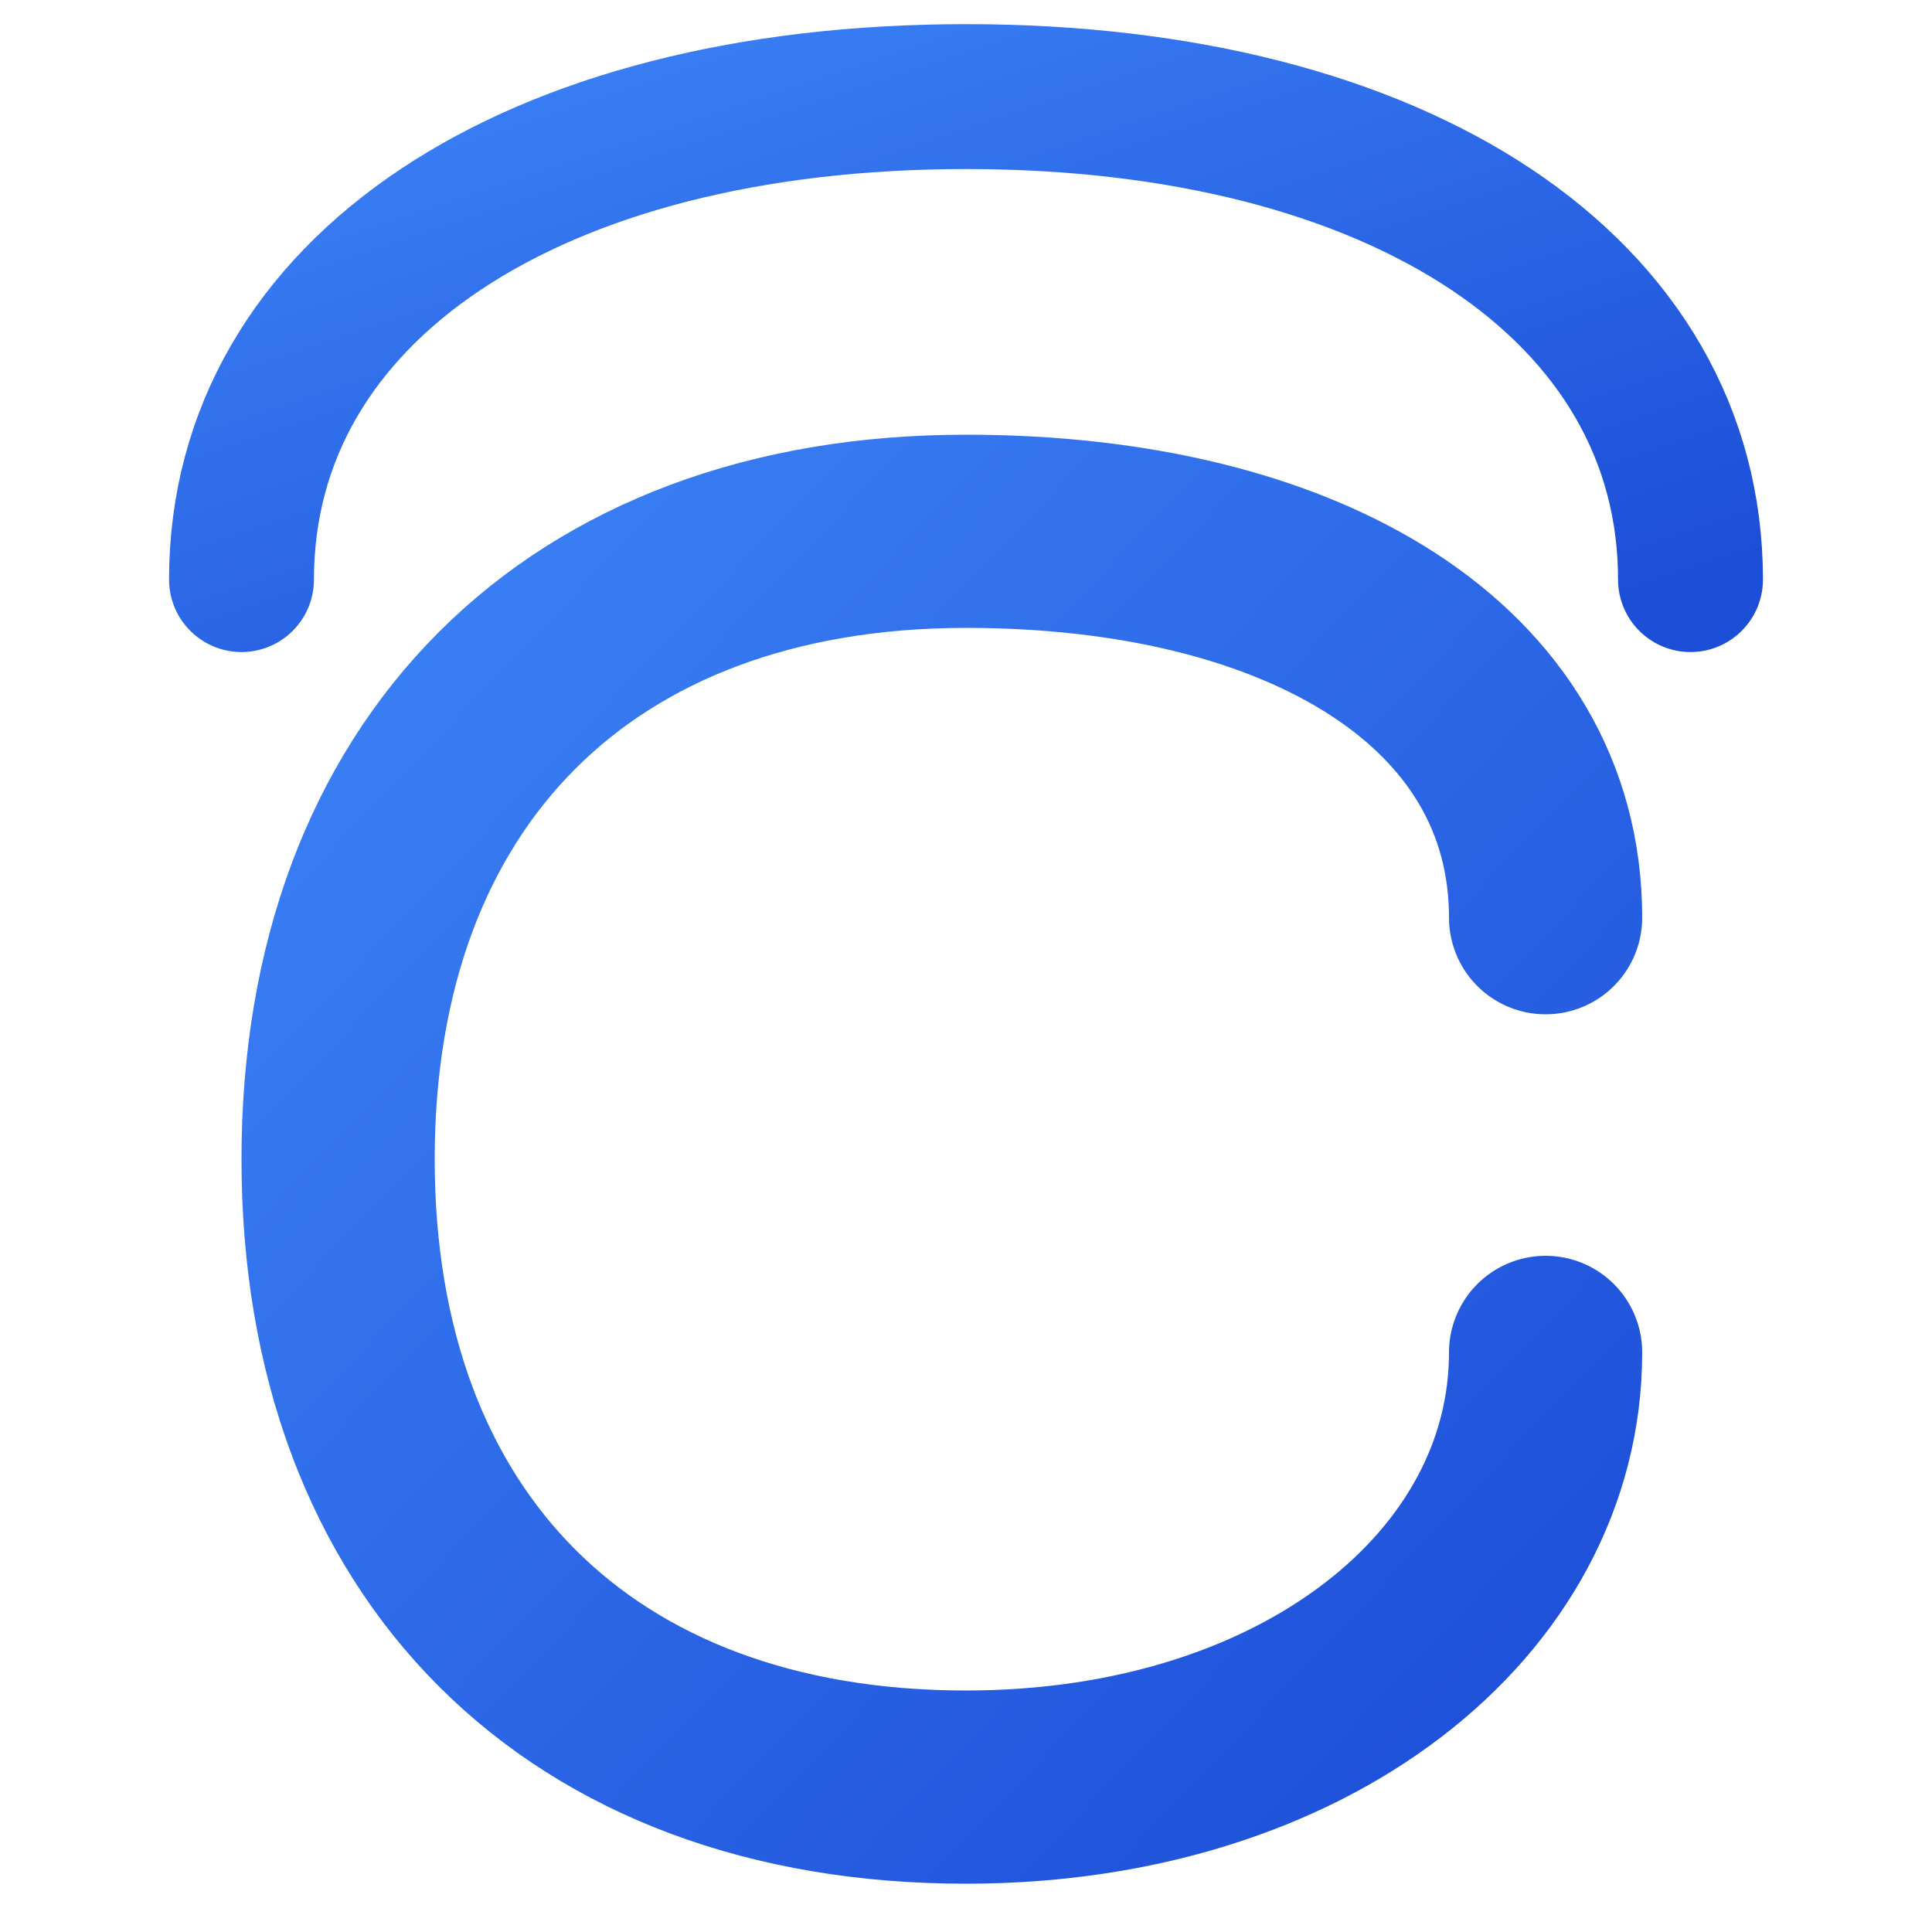
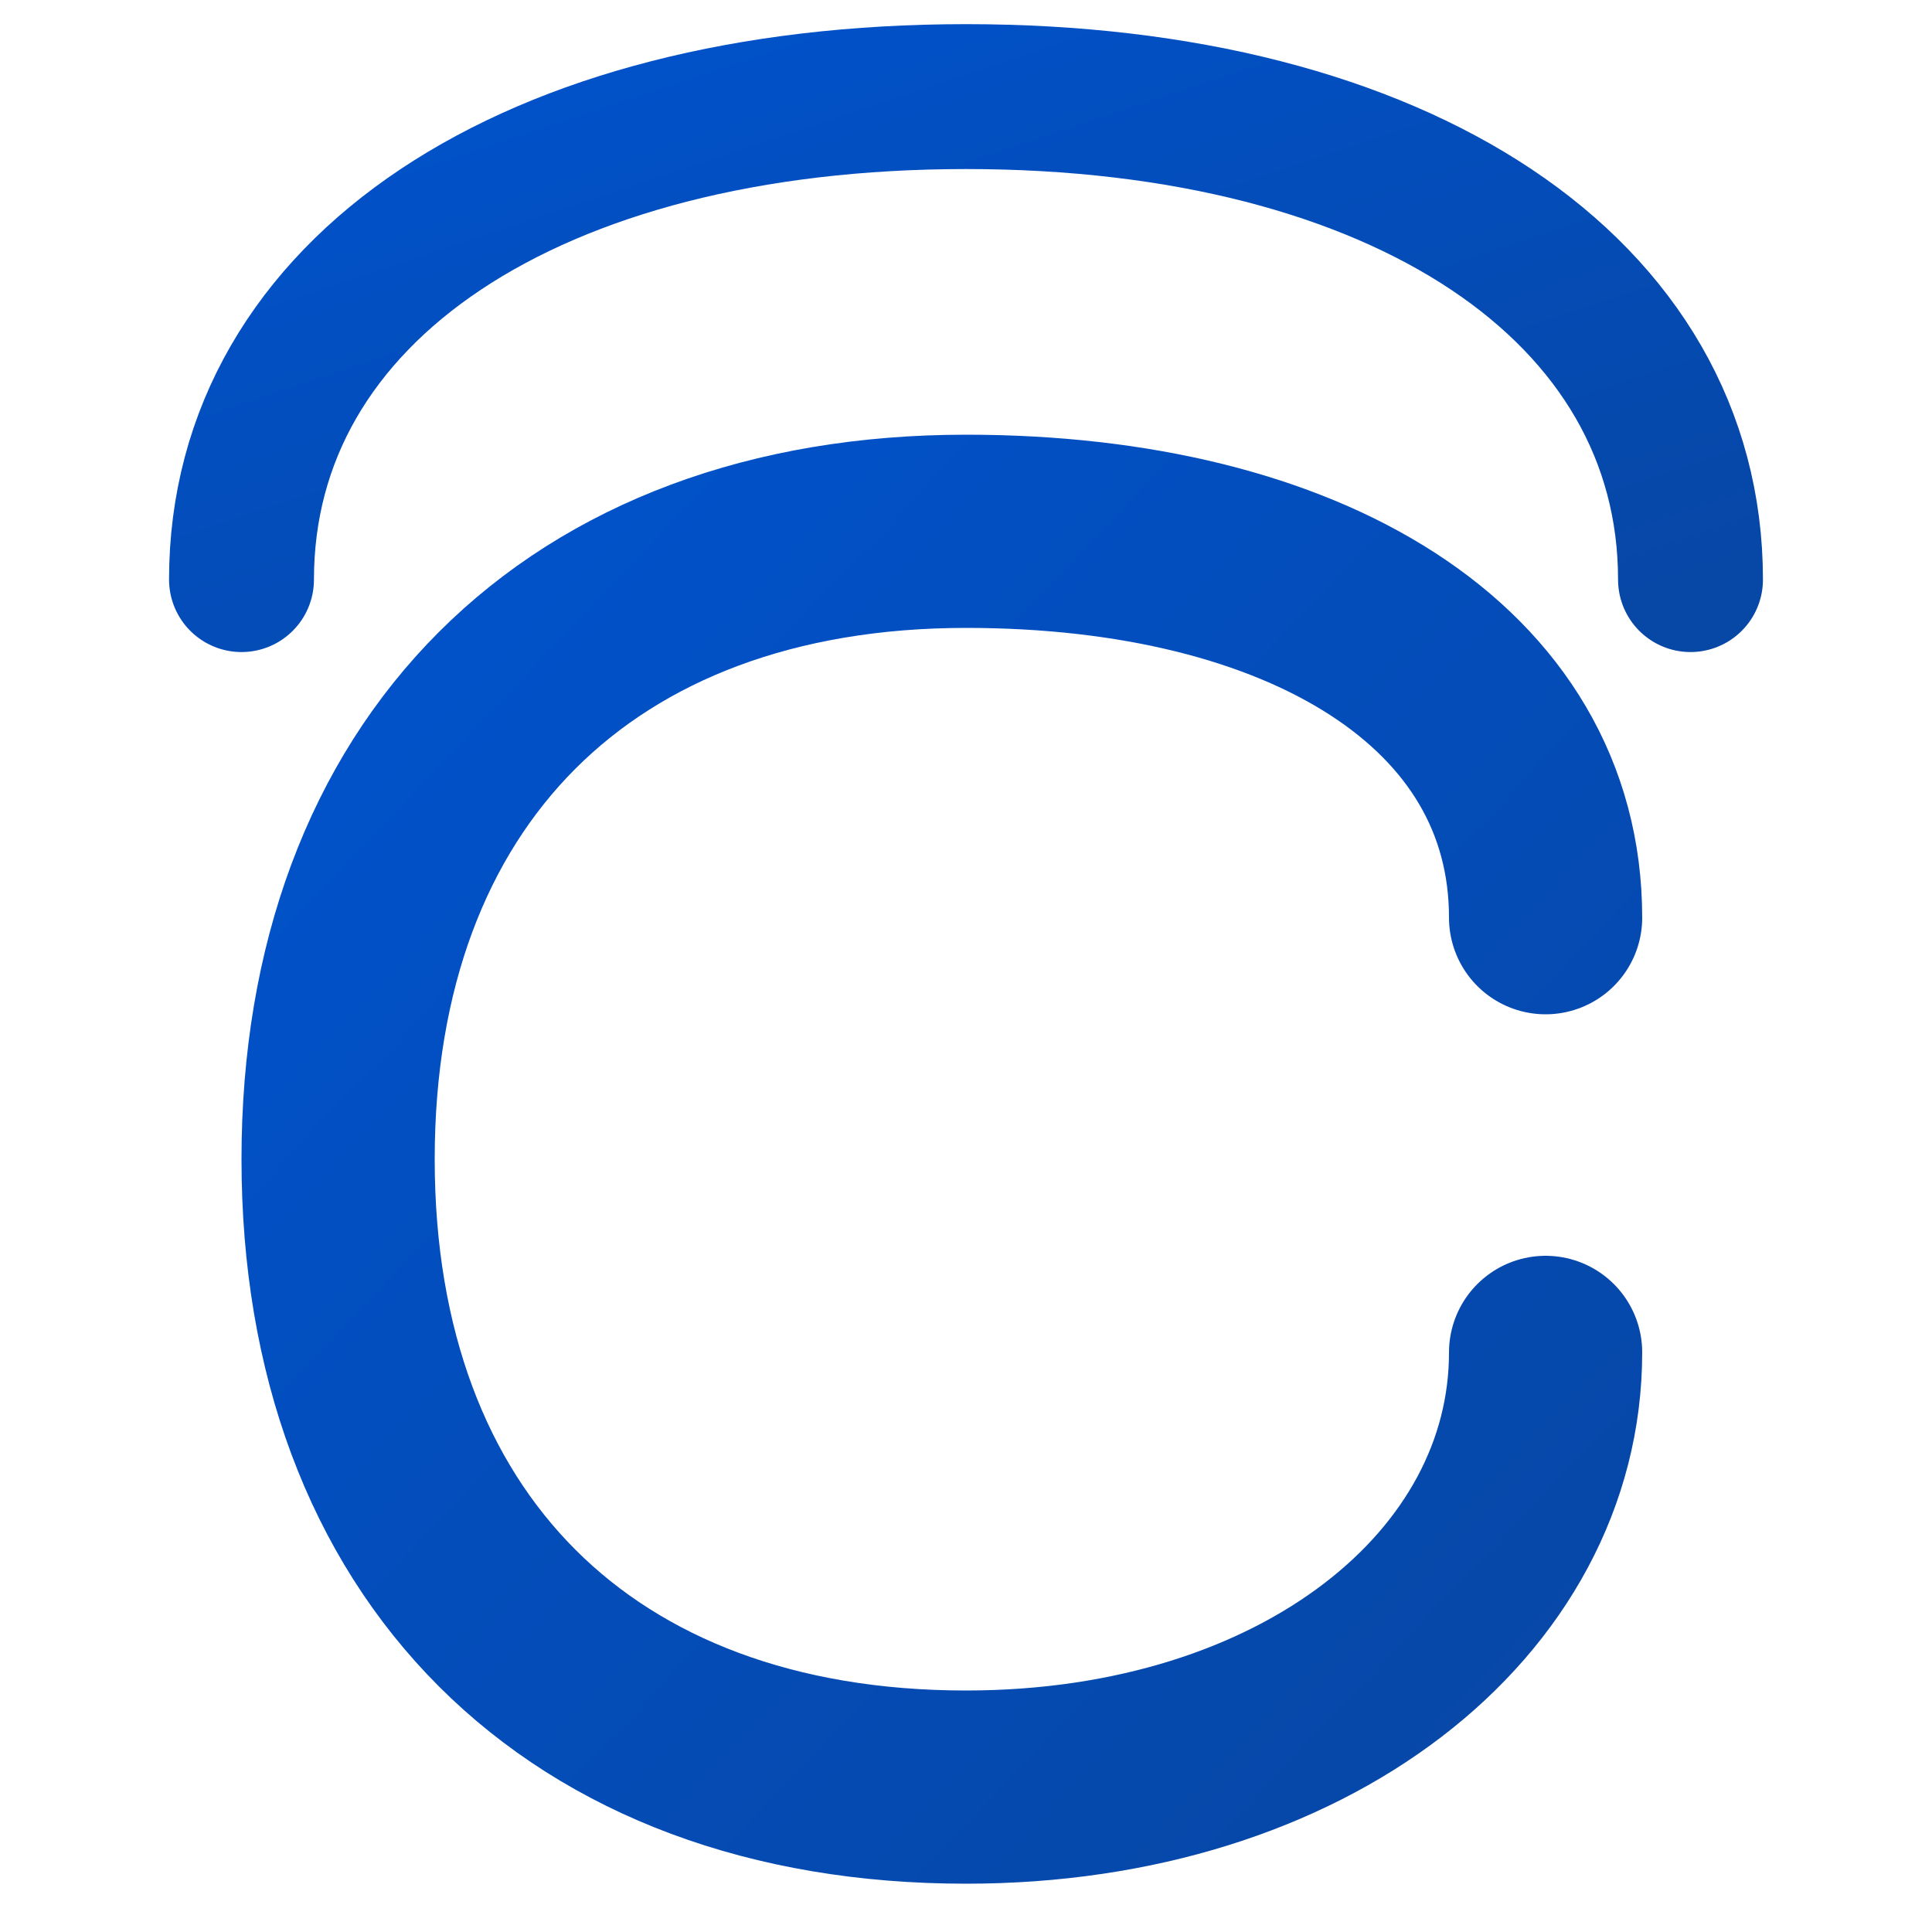
<svg xmlns="http://www.w3.org/2000/svg" width="80" height="80" viewBox="0 0 80 80" fill="none">
  <defs>
    <linearGradient id="catalystBlue" x1="0%" y1="0%" x2="100%" y2="100%">
-       <stop offset="0%" stop-color="#3B82F6" />
-       <stop offset="100%" stop-color="#1D4ED8" />
+       <stop offset="0%" stop-color="#0052CC" />
+       <stop offset="100%" stop-color="#0747A6" />
    </linearGradient>
  </defs>
  <path d="M10 24C10 12 22 4 40 4C58 4 70 12 70 24" stroke="url(#catalystBlue)" stroke-width="6" stroke-linecap="round" fill="none" />
  <path d="M64 38C64 28 54 22 40 22C24 22 14 32 14 48C14 64 24 74 40 74C54 74 64 66 64 56" stroke="url(#catalystBlue)" stroke-width="8" stroke-linecap="round" fill="none" />
</svg>
